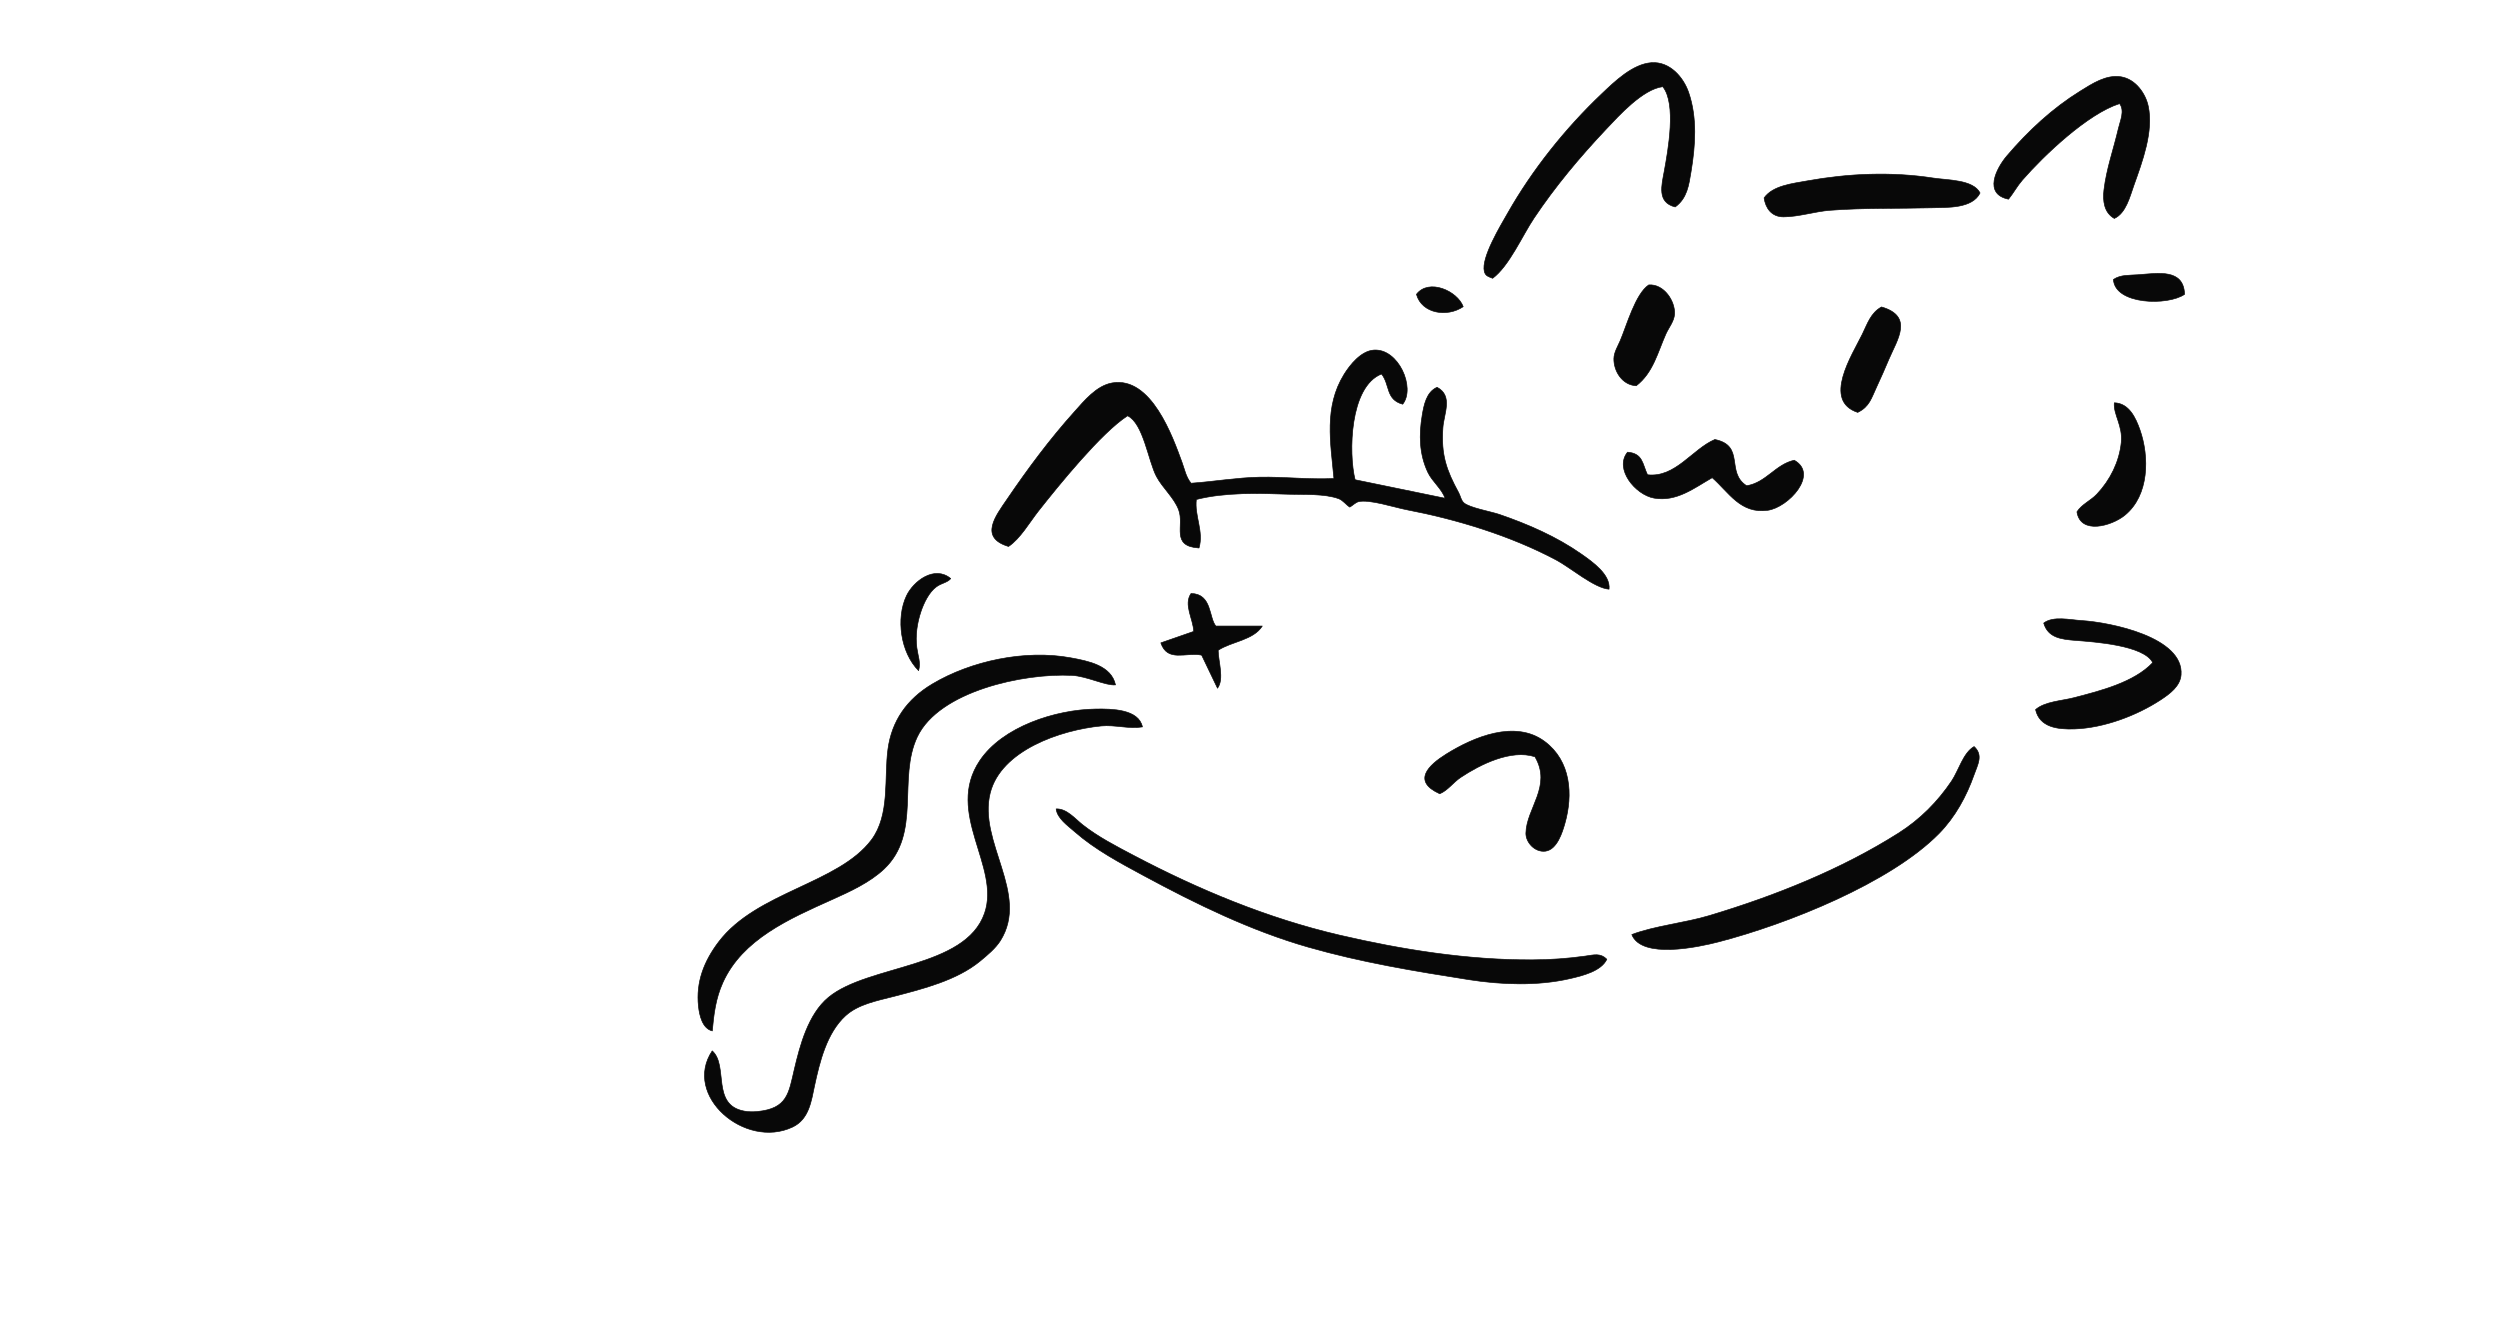
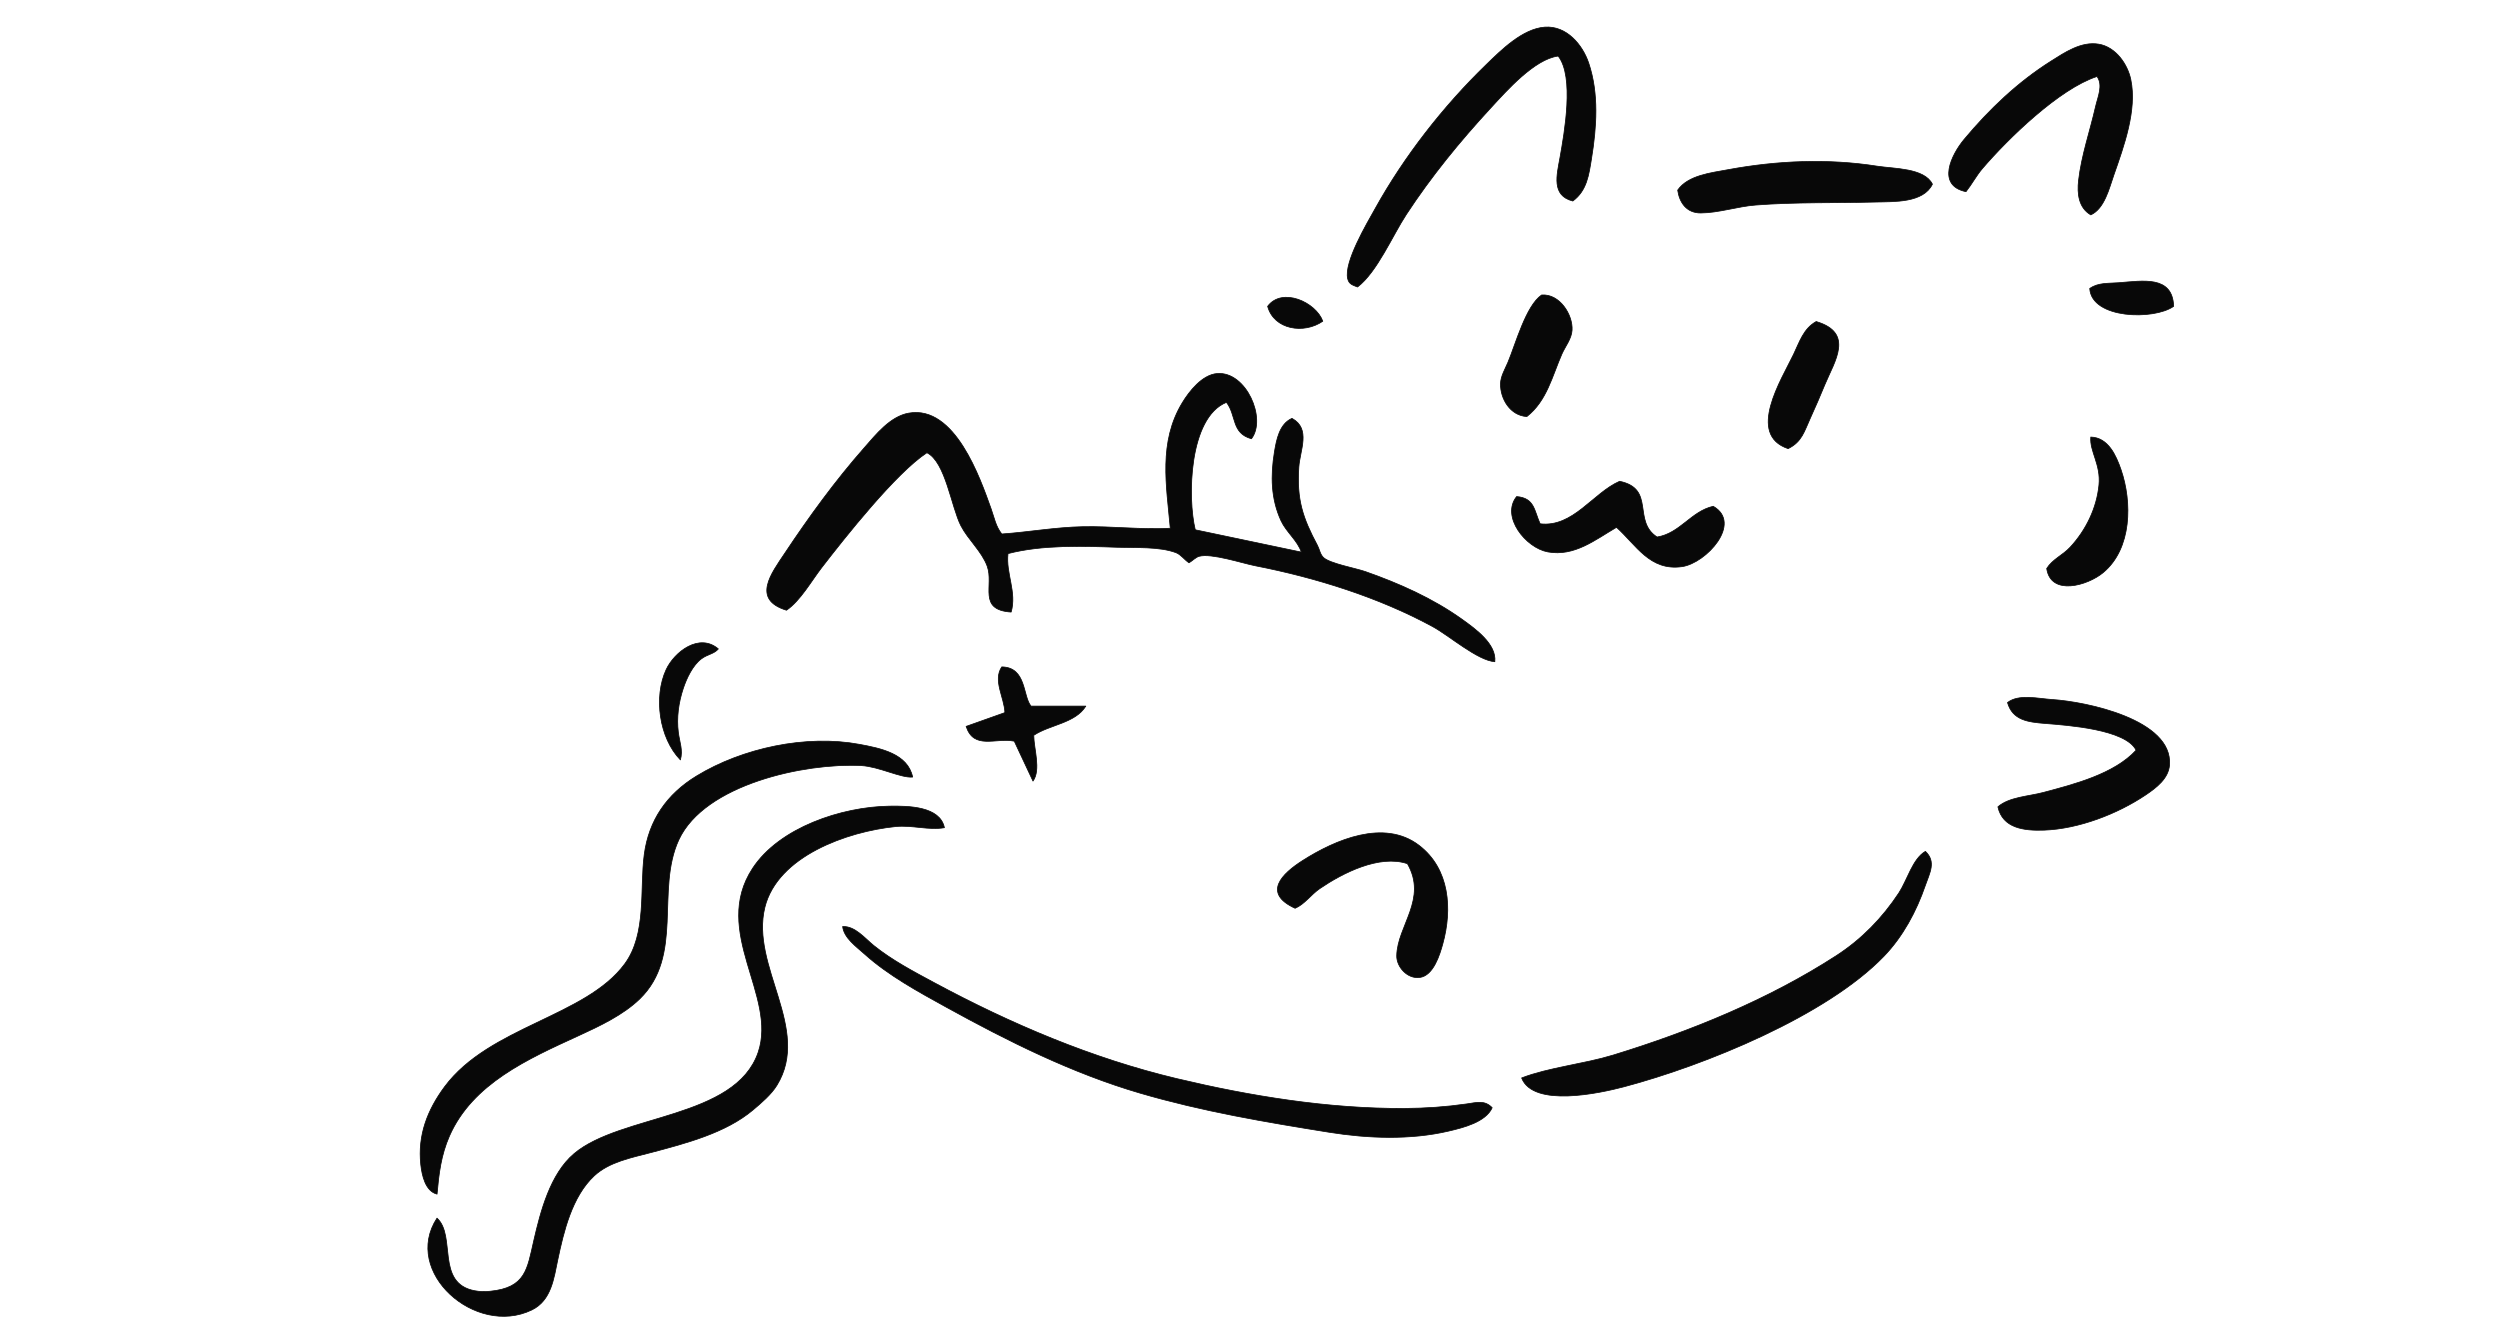
<svg xmlns="http://www.w3.org/2000/svg" viewBox="0 0 1508 795" width="1508" height="795">
-   <path d="M772.5 96.16C765.53 94.32 767.42 87.32 768.37 81.7C769.81 73.25 773.03 54.36 767.81 47.5C760.2 48.52 751.24 59.2 746.31 64.79C736.38 76.06 727.12 87.91 719.15 100.66C714.76 107.66 709.73 120.08 703.5 125.02C702 124.37 700.79 124.13 700.36 122.27C699.06 116.76 706.49 103.73 709.18 98.67C718.45 81.2 730.94 64.39 744.82 50.31C749.55 45.51 756.38 38.35 763.5 37.79C770.5 37.24 775.63 43.74 777.59 49.84C780.9 60.13 780.12 71.41 778.49 81.93C777.66 87.3 777.03 92.66 772.5 96.16ZM938.5 100.81C934.58 98.43 934.1 93.61 934.58 89.27C935.51 80.81 938.22 72.77 940.02 64.5C940.74 61.16 942.52 57.33 940.5 54.35C928.39 58.46 911.91 75.28 903.76 85.26C901.77 87.7 900.38 90.53 898.5 93.02C888.97 90.93 893.8 80.62 897.94 75.43C905.93 65.42 915.04 56.3 925.72 49.23C930.11 46.32 935.43 42.53 941.02 43.5C946.55 44.46 950.31 50.3 951.32 55.38C953.37 65.61 949.1 77.79 945.88 87.45C944.39 91.92 942.9 98.69 938.5 100.81ZM887.74 90.5C884.82 96.82 875.53 96.34 869.53 96.5C856.72 96.86 843.84 96.47 831.05 97.51C825.28 97.98 819.22 100.14 813.5 100.17C808.88 100.2 806.65 96.56 806.11 92.5C809.41 87.52 816.77 86.7 822.28 85.63C837.97 82.59 854.27 81.85 870.07 84.46C875.36 85.34 885.15 85.04 887.74 90.5ZM965.05 131.5C958.76 136.18 938.77 135.77 938.16 125.5C940.89 123.52 944.12 123.84 947.42 123.58C955.07 122.99 964.71 121.01 965.05 131.5ZM757.77 168.5C752.44 168.18 749.25 162.54 749.33 157.52C749.37 154.99 750.79 152.59 751.71 150.3C754.14 144.25 757.45 131.33 762.5 127.7C768.25 127.21 772.56 134.33 772.26 139.5C772.09 142.42 770.12 144.87 769 147.51C765.93 154.84 764.18 163.25 757.77 168.5ZM692.37 136.5C686.33 140.89 676.74 139.35 674.7 131.5C679.37 124.96 690.16 130.13 692.37 136.5ZM850.5 136.61C862.76 140.43 856.4 149.9 853.29 157.74C851.79 161.54 850.25 165.32 848.61 169.06C846.7 173.41 845.96 176.97 841.5 179.27C828.12 174.55 839.37 156.08 843.23 147.66C845.14 143.5 846.41 138.99 850.5 136.61ZM669.5 175.96C663.02 174.07 664.75 168.12 661.5 163.73C649.38 168.84 649.01 195.84 651.5 206.51C662.83 209.01 674.17 211.5 685.5 214C684.32 210.19 680.65 207.26 678.99 203.48C675.74 196.09 675.64 188.33 676.86 180.5C677.52 176.3 678.46 170.98 682.5 169.11C688.63 172.62 685.05 179.77 684.69 185.5C684 196.29 685.91 202.45 690.68 211.79C691.35 213.11 691.52 214.81 692.64 215.87C694.74 217.85 702.91 219.4 706 220.53C716.89 224.53 727.64 229.55 736.96 236.53C741.3 239.78 748.11 244.9 747.5 250.79C741.97 250.38 732.92 242.04 727.51 238.96C710.21 229.14 690.16 222.57 670.75 218.59C666.53 217.72 656.67 214.28 652.74 215.41C651.63 215.73 650.5 217 649.5 217.59C648.09 216.64 646.9 214.81 645.33 214.19C639.92 212.07 632.25 212.6 626.5 212.38C615.19 211.97 602.5 211.52 591.49 214.5C590.75 221.12 594.35 227.43 592.5 234.13C581.66 233.39 587.09 225.14 584.81 218.68C583.07 213.73 578.73 209.87 576.41 205.17C573.3 198.87 571.49 183.72 565.5 180.64C555.58 187.45 539.32 208.98 531.75 219.25C528.46 223.72 524.91 230.37 520.5 233.51C509.23 229.89 515.68 221.1 519.93 214.43C527.71 202.18 536.11 190.07 545.45 178.96C549.1 174.62 553.71 168.46 559.68 167.35C574.48 164.59 582.56 189.19 586.08 199.47C587.11 202.46 587.56 205.39 589.5 207.92C598.21 207.28 606.72 205.65 615.51 205.47C624.83 205.28 634.23 206.52 643.5 206C642.26 191.59 639.68 177.12 647.36 163.85C649.55 160.06 653.72 154.46 658.52 154.06C667.87 153.28 674.44 169.31 669.5 175.96ZM938.5 175.38C944.06 175.54 946.61 181.53 948.2 186.37C951.73 197.14 951.76 212.83 942.42 220.92C937.44 225.24 925.69 228.82 924.37 219.5C926.27 216.36 929.49 215.06 931.88 212.37C936.99 206.62 940.39 199.18 941.12 191.5C941.78 184.59 938.09 180.2 938.5 175.38ZM787.5 190.23C799.04 192.75 791.53 203.54 799.5 208.94C806.88 207.7 810.39 200.31 817.5 198.62C826.96 204.31 815.21 217.74 807.48 218.88C797.18 220.4 792.82 211.61 786.5 205.68C779.74 209.81 773.02 215.56 764.51 213.94C757.41 212.59 749.38 202.03 754.5 195.36C760.3 195.85 760.11 200.13 762.03 204.5C772.61 205.8 778.98 194.13 787.5 190.23ZM498.66 246.5C497.26 248.21 495.22 248.28 493.27 249.79C490.42 251.99 488.46 256.47 487.41 259.8C485.92 264.5 485.24 269.6 485.84 274.5C486.25 277.85 487.38 280.46 486.5 283.74C479.66 276.36 477.91 262.57 481.92 253.48C484.57 247.5 492.54 241.01 498.66 246.5ZM598.88 265.7C604.73 265.7 610.58 265.7 616.42 265.7C613.02 271.46 604.91 271.9 599.74 275.5C599.78 280.04 602.1 287.08 599.5 290.86C597.5 286.4 595.5 281.93 593.5 277.46C587.4 276.23 580.6 280.44 578.07 272.5C582.21 270.96 586.36 269.41 590.5 267.87C590.31 262.75 586.59 257.04 589.5 252.53C597.47 252.64 596.21 262.45 598.88 265.7ZM908.73 299.5C912.34 296.19 918.56 296 923.32 294.67C933.23 291.91 945.99 288.48 953.02 280.5C949.74 273.47 930.98 272.11 923.87 271.52C918.33 271.06 913.44 270.42 911.81 264.5C915.39 261.56 921.56 263.17 926.12 263.48C937.03 264.21 964.83 270.21 963.73 285.45C963.4 290.01 959.47 293.13 956.04 295.54C947 301.9 934.61 306.91 923.5 307.33C917.01 307.57 910.25 306.66 908.73 299.5ZM560.93 289.5C557.28 289.91 550.14 285.97 544.5 285.66C526.32 284.67 494.27 291.97 486.02 310.52C478.51 327.42 487.67 349.53 473.47 363.97C468.13 369.39 460.6 373.09 453.82 376.35C437.61 384.13 419.87 392.41 412.49 409.99C409.8 416.41 409.1 422.63 408.51 429.5C404.79 428.51 403.67 423.26 403.29 419.49C402.32 409.75 405.37 401.32 410.95 393.44C425.31 373.21 456.22 369.94 468.67 352.21C475.78 342.09 473.44 327.13 474.92 315.5C476.36 304.1 482.07 295.29 491.68 289.16C506.35 279.79 526.78 275.18 543.91 278.53C550.65 279.85 559.33 281.64 560.93 289.5ZM571.11 306.5C566.12 307.43 560.78 305.57 555.5 306.12C539.93 307.77 517.65 316.07 513.58 333.2C508.87 353.03 528.51 374.06 517.44 392.95C515.6 396.08 512.46 398.87 509.75 401.26C500.97 409.01 488.12 412.48 477.1 415.54C470.85 417.27 463.68 418.67 458.87 423.37C451.75 430.32 449.1 442.13 447.2 451.55C445.98 457.63 445.16 465.2 438.87 468.38C420.85 477.5 397.25 455.62 408.5 437.56C414.72 443.51 408.02 459.42 420.55 461.92C422.21 462.25 423.81 462.27 425.5 462.1C436.95 460.93 437.41 454.7 439.53 445.04C441.64 435.46 444.74 422.74 452.42 415.93C467.37 402.67 504.16 404.27 511.43 381.9C517.6 362.93 496.36 341.36 509.64 320.15C518.19 306.48 538.11 299.51 553.5 299.27C559.62 299.17 569.68 299.32 571.11 306.5ZM719.5 318.59C710.51 315.41 698.71 321.73 691.41 326.94C688.63 328.92 686.5 332.25 683.5 333.55C672.91 328.45 679.26 321.97 685.98 317.49C696.31 310.61 711.99 303.5 723.15 312.38C733.14 320.34 733.87 333.94 730.84 345.45C729.91 348.99 727.87 356.18 723.44 356.78C719.47 357.32 716.01 353.21 716.07 349.5C716.24 339.42 726.01 330.48 719.5 318.59ZM885.5 314.45C889.01 317.96 886.88 321.64 885.46 325.93C882.63 334.51 878.34 342.99 872.18 349.68C853.76 369.67 814.85 386.26 788.92 393.46C781.18 395.61 759.82 400.51 756.1 390.5C764.76 386.99 776.07 385.83 785.39 382.84C810.26 374.86 835.27 364.15 856.95 349.46C865.11 343.93 871.73 336.75 876.97 328.44C879.66 324.17 881.38 316.94 885.5 314.45ZM746.66 400.5C744.54 405.32 737.48 407.17 732.66 408.35C720.46 411.35 706.84 410.82 694.52 408.75C673.91 405.29 653.81 401.73 633.78 395.59C612.05 388.93 591.37 378.1 571.74 366.76C562.7 361.54 553.22 356.15 545.57 348.96C542.78 346.34 538.93 343.52 538.5 339.68C542.46 339.47 545.62 343.64 548.46 346.05C554.31 350.99 561.27 354.82 567.91 358.56C592.38 372.34 618.38 383.94 645.63 390.74C669.2 396.62 694.13 400.86 718.5 400.74C725.26 400.7 731.81 400.23 738.49 399.22C741.79 398.72 744.27 397.89 746.66 400.5ZM613.5 560.95C625.93 560.6 622.34 573.35 621.02 581.5C618.94 594.27 615.97 606.91 613.01 619.49C611.37 626.41 609.13 633.37 608.67 640.5C608.47 643.49 609.45 646.12 609.5 648.95C598.85 648.25 597.45 635.99 597.65 627.5C598.05 610.73 603.29 594.35 607.76 578.36C609.3 572.84 610.03 565.51 613.5 560.95ZM715.5 626.86C719.06 622.47 721.88 617.71 723.7 612.3C725.23 607.79 725.31 602.16 728.56 598.5C741.09 596.55 740.28 608.85 740.22 617.5C740.18 622.5 740.26 627.5 740.3 632.5C740.35 638.5 740.34 644.5 740.29 650.5C740.25 655.17 740.09 659.84 739.86 664.5C738.77 686.6 733.81 723.58 703.5 720.99C699.51 720.65 695.37 719.32 691.72 717.72C685.44 714.98 679.89 711.13 674.45 707.03C666.43 700.99 656.57 693.92 650.97 685.5C655.23 685.61 658.65 689.13 662.21 691.32C669.57 695.83 682.35 705.22 690.56 706.74C699.99 708.48 705.56 701.48 709.45 693.96C715.65 682.02 721.68 652.63 720.33 639.5C718.1 639.48 716.07 640.13 713.83 639.57C701.19 636.43 701.31 620.69 701.9 610.5C702.21 605.12 702.5 597.89 705.5 593.3C709.67 591.51 714.72 594.12 715.49 598.9C716.72 606.5 710.69 620.22 715.5 626.86ZM550.23 639.5C553.04 630.02 564.61 622.58 564.5 612.06C560.88 608.6 554.07 605.99 549.08 605.5C546.8 612.87 546.88 621.77 545.85 629.5C543.86 644.55 541.63 659.54 539.09 674.5C537.81 681.97 536.59 696.78 531.5 702.21C518.53 702.17 522.48 686.53 523.46 677.79C525.74 657.61 528.86 637.41 532.88 617.5C534.05 611.73 535.4 598.84 537.95 594.5C541.95 594.47 545.05 596.4 548.72 597.72C558.83 601.33 581.21 606.07 576.1 621.5C573.54 629.23 559.06 650.65 550.23 639.5ZM395.5 594.72C397.97 594.85 400.07 595.75 402.5 595.99C406.27 596.35 410.07 595.67 413.83 596.56C420.7 598.2 428.99 603.53 428.71 611.47C428.34 621.54 414.81 627.55 406.83 630.4C403.35 631.64 397.72 631.88 396.39 635.78C394.59 641.08 394.07 647.02 392.94 652.5C390.53 664.12 387.97 675.78 386.07 687.5C384.95 694.39 384.24 706.91 380.5 712.42C369.03 710.51 373.9 692.68 375.06 684.5C377.36 668.24 381.39 652.37 384.68 636.32C385.19 633.82 383.78 631.09 384.49 628.87C385.2 626.63 387.17 624.94 387.81 622.45C388.5 619.77 389.8 616.43 389.57 613.65C389.26 609.96 387.38 607.1 388.61 603.18C389.63 599.94 393.3 597.15 395.5 594.72ZM668.5 609C664.43 611.7 661.12 608.18 656.53 609.07C650.02 610.32 645.83 619.8 645.03 625.5C650.07 623.67 651.09 615.68 656.3 613.7C658.43 612.89 660.68 613.95 662.54 614.96C671.48 619.85 667.06 628.49 668.74 636.53C669.38 639.59 671.85 640.8 673.14 643.5C664.73 645.93 661.13 638.73 656.5 633.51C652.13 635.72 649.54 640.78 644.17 641.51C642.09 641.8 640.23 641.07 638.4 640.17C629.36 635.72 629.12 626.13 631.86 617.48C634.35 609.6 639.83 600.82 648.52 599.04C654.78 597.77 668.08 601.23 668.5 609ZM416.91 605.5C413.08 602.96 407.96 602.68 403.5 603.59C401.01 607.39 399.65 615.29 400.5 619.77C407.12 618.03 416.18 612.84 416.91 605.5ZM453.5 649.65C447.12 653.31 437.84 644.17 441.49 637.5C447.92 636.67 454.84 642.83 453.5 649.65Z" transform="matrix(1.59573 0 0 1.49105 -222.2308 -18.54057)" fill="#080808" fill-rule="evenodd" stroke="#080808" stroke-width="0.25" stroke-linejoin="round" />
+   <path d="M772.5 96.16C765.53 94.32 767.42 87.32 768.37 81.7C769.81 73.25 773.03 54.36 767.81 47.5C760.2 48.52 751.24 59.2 746.31 64.79C736.38 76.06 727.12 87.91 719.15 100.66C714.76 107.66 709.73 120.08 703.5 125.02C702 124.37 700.79 124.13 700.36 122.27C699.06 116.76 706.49 103.73 709.18 98.67C718.45 81.2 730.94 64.39 744.82 50.31C749.55 45.51 756.38 38.35 763.5 37.79C770.5 37.24 775.63 43.74 777.59 49.84C780.9 60.13 780.12 71.41 778.49 81.93C777.66 87.3 777.03 92.66 772.5 96.16ZM938.5 100.81C934.58 98.43 934.1 93.61 934.58 89.27C935.51 80.81 938.22 72.77 940.02 64.5C940.74 61.16 942.52 57.33 940.5 54.35C928.39 58.46 911.91 75.28 903.76 85.26C901.77 87.7 900.38 90.53 898.5 93.02C888.97 90.93 893.8 80.62 897.94 75.43C905.93 65.42 915.04 56.3 925.72 49.23C930.11 46.32 935.43 42.53 941.02 43.5C946.55 44.46 950.31 50.3 951.32 55.38C953.37 65.61 949.1 77.79 945.88 87.45C944.39 91.92 942.9 98.69 938.5 100.81ZM887.74 90.5C884.82 96.82 875.53 96.34 869.53 96.5C856.72 96.86 843.84 96.47 831.05 97.51C825.28 97.98 819.22 100.14 813.5 100.17C808.88 100.2 806.65 96.56 806.11 92.5C809.41 87.52 816.77 86.7 822.28 85.63C837.97 82.59 854.27 81.85 870.07 84.46C875.36 85.34 885.15 85.04 887.74 90.5ZM965.05 131.5C958.76 136.18 938.77 135.77 938.16 125.5C940.89 123.52 944.12 123.84 947.42 123.58C955.07 122.99 964.71 121.01 965.05 131.5ZM757.77 168.5C752.44 168.18 749.25 162.54 749.33 157.52C749.37 154.99 750.79 152.59 751.71 150.3C754.14 144.25 757.45 131.33 762.5 127.7C768.25 127.21 772.56 134.33 772.26 139.5C772.09 142.42 770.12 144.87 769 147.51C765.93 154.84 764.18 163.25 757.77 168.5ZM692.37 136.5C686.33 140.89 676.74 139.35 674.7 131.5C679.37 124.96 690.16 130.13 692.37 136.5ZM850.5 136.61C862.76 140.43 856.4 149.9 853.29 157.74C851.79 161.54 850.25 165.32 848.61 169.06C846.7 173.41 845.96 176.97 841.5 179.27C828.12 174.55 839.37 156.08 843.23 147.66C845.14 143.5 846.41 138.99 850.5 136.61ZM669.5 175.96C663.02 174.07 664.75 168.12 661.5 163.73C649.38 168.84 649.01 195.84 651.5 206.51C662.83 209.01 674.17 211.5 685.5 214C684.32 210.19 680.65 207.26 678.99 203.48C675.74 196.09 675.64 188.33 676.86 180.5C677.52 176.3 678.46 170.98 682.5 169.11C688.63 172.62 685.05 179.77 684.69 185.5C684 196.29 685.91 202.45 690.68 211.79C691.35 213.11 691.52 214.81 692.64 215.87C694.74 217.85 702.91 219.4 706 220.53C716.89 224.53 727.64 229.55 736.96 236.53C741.3 239.78 748.11 244.9 747.5 250.79C741.97 250.38 732.92 242.04 727.51 238.96C710.21 229.14 690.16 222.57 670.75 218.59C666.53 217.72 656.67 214.28 652.74 215.41C651.63 215.73 650.5 217 649.5 217.59C648.09 216.64 646.9 214.81 645.33 214.19C639.92 212.07 632.25 212.6 626.5 212.38C615.19 211.97 602.5 211.52 591.49 214.5C590.75 221.12 594.35 227.43 592.5 234.13C581.66 233.39 587.09 225.14 584.81 218.68C583.07 213.73 578.73 209.87 576.41 205.17C573.3 198.87 571.49 183.72 565.5 180.64C555.58 187.45 539.32 208.98 531.75 219.25C528.46 223.72 524.91 230.37 520.5 233.51C509.23 229.89 515.68 221.1 519.93 214.43C527.71 202.18 536.11 190.07 545.45 178.96C549.1 174.62 553.71 168.46 559.68 167.35C574.48 164.59 582.56 189.19 586.08 199.47C587.11 202.46 587.56 205.39 589.5 207.92C598.21 207.28 606.72 205.65 615.51 205.47C624.83 205.28 634.23 206.52 643.5 206C642.26 191.59 639.68 177.12 647.36 163.85C649.55 160.06 653.72 154.46 658.52 154.06C667.87 153.28 674.44 169.31 669.5 175.96ZM938.5 175.38C944.06 175.54 946.61 181.53 948.2 186.37C951.73 197.14 951.76 212.83 942.42 220.92C937.44 225.24 925.69 228.82 924.37 219.5C926.27 216.36 929.49 215.06 931.88 212.37C936.99 206.62 940.39 199.18 941.12 191.5C941.78 184.59 938.09 180.2 938.5 175.38ZM787.5 190.23C799.04 192.75 791.53 203.54 799.5 208.94C806.88 207.7 810.39 200.31 817.5 198.62C826.96 204.31 815.21 217.74 807.48 218.88C797.18 220.4 792.82 211.61 786.5 205.68C779.74 209.81 773.02 215.56 764.51 213.94C757.41 212.59 749.38 202.03 754.5 195.36C760.3 195.85 760.11 200.13 762.03 204.5C772.61 205.8 778.98 194.13 787.5 190.23ZM498.66 246.5C497.26 248.21 495.22 248.28 493.27 249.79C490.42 251.99 488.46 256.47 487.41 259.8C485.92 264.5 485.24 269.6 485.84 274.5C486.25 277.85 487.38 280.46 486.5 283.74C479.66 276.36 477.91 262.57 481.92 253.48C484.57 247.5 492.54 241.01 498.66 246.5ZM598.88 265.7C604.73 265.7 610.58 265.7 616.42 265.7C613.02 271.46 604.91 271.9 599.74 275.5C599.78 280.04 602.1 287.08 599.5 290.86C597.5 286.4 595.5 281.93 593.5 277.46C587.4 276.23 580.6 280.44 578.07 272.5C582.21 270.96 586.36 269.41 590.5 267.87C590.31 262.75 586.59 257.04 589.5 252.53C597.47 252.64 596.21 262.45 598.88 265.7ZM908.73 299.5C912.34 296.19 918.56 296 923.32 294.67C933.23 291.91 945.99 288.48 953.02 280.5C949.74 273.47 930.98 272.11 923.87 271.52C918.33 271.06 913.44 270.42 911.81 264.5C915.39 261.56 921.56 263.17 926.12 263.48C937.03 264.21 964.83 270.21 963.73 285.45C963.4 290.01 959.47 293.13 956.04 295.54C947 301.9 934.61 306.91 923.5 307.33C917.01 307.57 910.25 306.66 908.73 299.5ZM560.93 289.5C557.28 289.91 550.14 285.97 544.5 285.66C526.32 284.67 494.27 291.97 486.02 310.52C478.51 327.42 487.67 349.53 473.47 363.97C468.13 369.39 460.6 373.09 453.82 376.35C437.61 384.13 419.87 392.41 412.49 409.99C409.8 416.41 409.1 422.63 408.51 429.5C404.79 428.51 403.67 423.26 403.29 419.49C402.32 409.75 405.37 401.32 410.95 393.44C425.31 373.21 456.22 369.94 468.67 352.21C475.78 342.09 473.44 327.13 474.92 315.5C476.36 304.1 482.07 295.29 491.68 289.16C506.35 279.79 526.78 275.18 543.91 278.53C550.65 279.85 559.33 281.64 560.93 289.5ZM571.11 306.5C566.12 307.43 560.78 305.57 555.5 306.12C539.93 307.77 517.65 316.07 513.58 333.2C508.87 353.03 528.51 374.06 517.44 392.95C515.6 396.08 512.46 398.87 509.75 401.26C500.97 409.01 488.12 412.48 477.1 415.54C470.85 417.27 463.68 418.67 458.87 423.37C451.75 430.32 449.1 442.13 447.2 451.55C445.98 457.63 445.16 465.2 438.87 468.38C420.85 477.5 397.25 455.62 408.5 437.56C414.72 443.51 408.02 459.42 420.55 461.92C422.21 462.25 423.81 462.27 425.5 462.1C436.95 460.93 437.41 454.7 439.53 445.04C441.64 435.46 444.74 422.74 452.42 415.93C467.37 402.67 504.16 404.27 511.43 381.9C517.6 362.93 496.36 341.36 509.64 320.15C518.19 306.48 538.11 299.51 553.5 299.27C559.62 299.17 569.68 299.32 571.11 306.5ZM719.5 318.59C710.51 315.41 698.71 321.73 691.41 326.94C688.63 328.92 686.5 332.25 683.5 333.55C672.91 328.45 679.26 321.97 685.98 317.49C696.31 310.61 711.99 303.5 723.15 312.38C733.14 320.34 733.87 333.94 730.84 345.45C729.91 348.99 727.87 356.18 723.44 356.78C719.47 357.32 716.01 353.21 716.07 349.5C716.24 339.42 726.01 330.48 719.5 318.59ZM885.5 314.45C889.01 317.96 886.88 321.64 885.46 325.93C882.63 334.51 878.34 342.99 872.18 349.68C853.76 369.67 814.85 386.26 788.92 393.46C781.18 395.61 759.82 400.51 756.1 390.5C764.76 386.99 776.07 385.83 785.39 382.84C810.26 374.86 835.27 364.15 856.95 349.46C865.11 343.93 871.73 336.75 876.97 328.44C879.66 324.17 881.38 316.94 885.5 314.45ZM746.66 400.5C744.54 405.32 737.48 407.17 732.66 408.35C720.46 411.35 706.84 410.82 694.52 408.75C673.91 405.29 653.81 401.73 633.78 395.59C612.05 388.93 591.37 378.1 571.74 366.76C562.7 361.54 553.22 356.15 545.57 348.96C542.78 346.34 538.93 343.52 538.5 339.68C542.46 339.47 545.62 343.64 548.46 346.05C554.31 350.99 561.27 354.82 567.91 358.56C592.38 372.34 618.38 383.94 645.63 390.74C669.2 396.62 694.13 400.86 718.5 400.74C725.26 400.7 731.81 400.23 738.49 399.22C741.79 398.72 744.27 397.89 746.66 400.5ZM613.5 560.95C625.93 560.6 622.34 573.35 621.02 581.5C618.94 594.27 615.97 606.91 613.01 619.49C611.37 626.41 609.13 633.37 608.67 640.5C608.47 643.49 609.45 646.12 609.5 648.95C598.85 648.25 597.45 635.99 597.65 627.5C598.05 610.73 603.29 594.35 607.76 578.36C609.3 572.84 610.03 565.51 613.5 560.95ZM715.5 626.86C719.06 622.47 721.88 617.71 723.7 612.3C725.23 607.79 725.31 602.16 728.56 598.5C741.09 596.55 740.28 608.85 740.22 617.5C740.18 622.5 740.26 627.5 740.3 632.5C740.35 638.5 740.34 644.5 740.29 650.5C740.25 655.17 740.09 659.84 739.86 664.5C738.77 686.6 733.81 723.58 703.5 720.99C699.51 720.65 695.37 719.32 691.72 717.72C685.44 714.98 679.89 711.13 674.45 707.03C666.43 700.99 656.57 693.92 650.97 685.5C655.23 685.61 658.65 689.13 662.21 691.32C669.57 695.83 682.35 705.22 690.56 706.74C699.99 708.48 705.56 701.48 709.45 693.96C715.65 682.02 721.68 652.63 720.33 639.5C718.1 639.48 716.07 640.13 713.83 639.57C701.19 636.43 701.31 620.69 701.9 610.5C702.21 605.12 702.5 597.89 705.5 593.3C709.67 591.51 714.72 594.12 715.49 598.9C716.72 606.5 710.69 620.22 715.5 626.86ZM550.23 639.5C553.04 630.02 564.61 622.58 564.5 612.06C560.88 608.6 554.07 605.99 549.08 605.5C546.8 612.87 546.88 621.77 545.85 629.5C543.86 644.55 541.63 659.54 539.09 674.5C537.81 681.97 536.59 696.78 531.5 702.21C518.53 702.17 522.48 686.53 523.46 677.79C525.74 657.61 528.86 637.41 532.88 617.5C534.05 611.73 535.4 598.84 537.95 594.5C541.95 594.47 545.05 596.4 548.72 597.72C558.83 601.33 581.21 606.07 576.1 621.5C573.54 629.23 559.06 650.65 550.23 639.5ZM395.5 594.72C397.97 594.85 400.07 595.75 402.5 595.99C406.27 596.35 410.07 595.67 413.83 596.56C420.7 598.2 428.99 603.53 428.71 611.47C428.34 621.54 414.81 627.55 406.83 630.4C403.35 631.64 397.72 631.88 396.39 635.78C394.59 641.08 394.07 647.02 392.94 652.5C390.53 664.12 387.97 675.78 386.07 687.5C384.95 694.39 384.24 706.91 380.5 712.42C369.03 710.51 373.9 692.68 375.06 684.5C377.36 668.24 381.39 652.37 384.68 636.32C385.19 633.82 383.78 631.09 384.49 628.87C385.2 626.63 387.17 624.94 387.81 622.45C388.5 619.77 389.8 616.43 389.57 613.65C389.26 609.96 387.38 607.1 388.61 603.18C389.63 599.94 393.3 597.15 395.5 594.72ZM668.5 609C664.43 611.7 661.12 608.18 656.53 609.07C650.02 610.32 645.83 619.8 645.03 625.5C650.07 623.67 651.09 615.68 656.3 613.7C658.43 612.89 660.68 613.95 662.54 614.96C671.48 619.85 667.06 628.49 668.74 636.53C669.38 639.59 671.85 640.8 673.14 643.5C664.73 645.93 661.13 638.73 656.5 633.51C652.13 635.72 649.54 640.78 644.17 641.51C642.09 641.8 640.23 641.07 638.4 640.17C629.36 635.72 629.12 626.13 631.86 617.48C634.35 609.6 639.83 600.82 648.52 599.04C654.78 597.77 668.08 601.23 668.5 609ZM416.91 605.5C413.08 602.96 407.96 602.68 403.5 603.59C401.01 607.39 399.65 615.29 400.5 619.77C407.12 618.03 416.18 612.84 416.91 605.5ZM453.5 649.65C447.12 653.31 437.84 644.17 441.49 637.5C447.92 636.67 454.84 642.83 453.5 649.65Z" transform="matrix(1.8822 0 0 1.79708 -505.2777 -51.54529)" fill="#080808" fill-rule="evenodd" stroke="#080808" stroke-width="0.25" stroke-linejoin="round" />
</svg>
